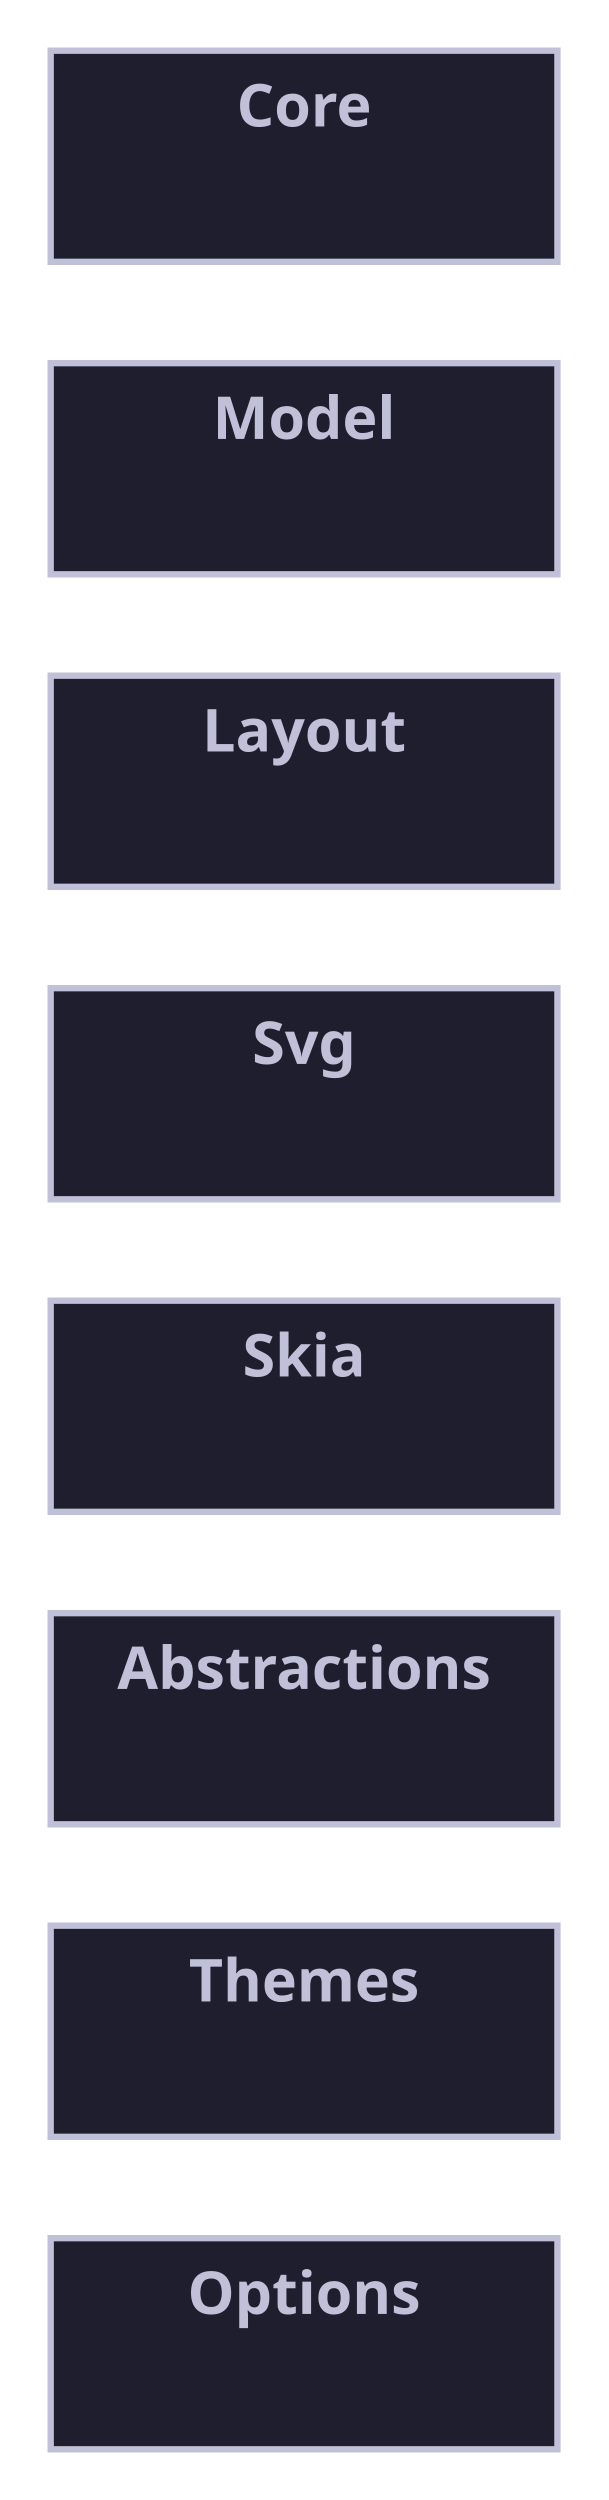
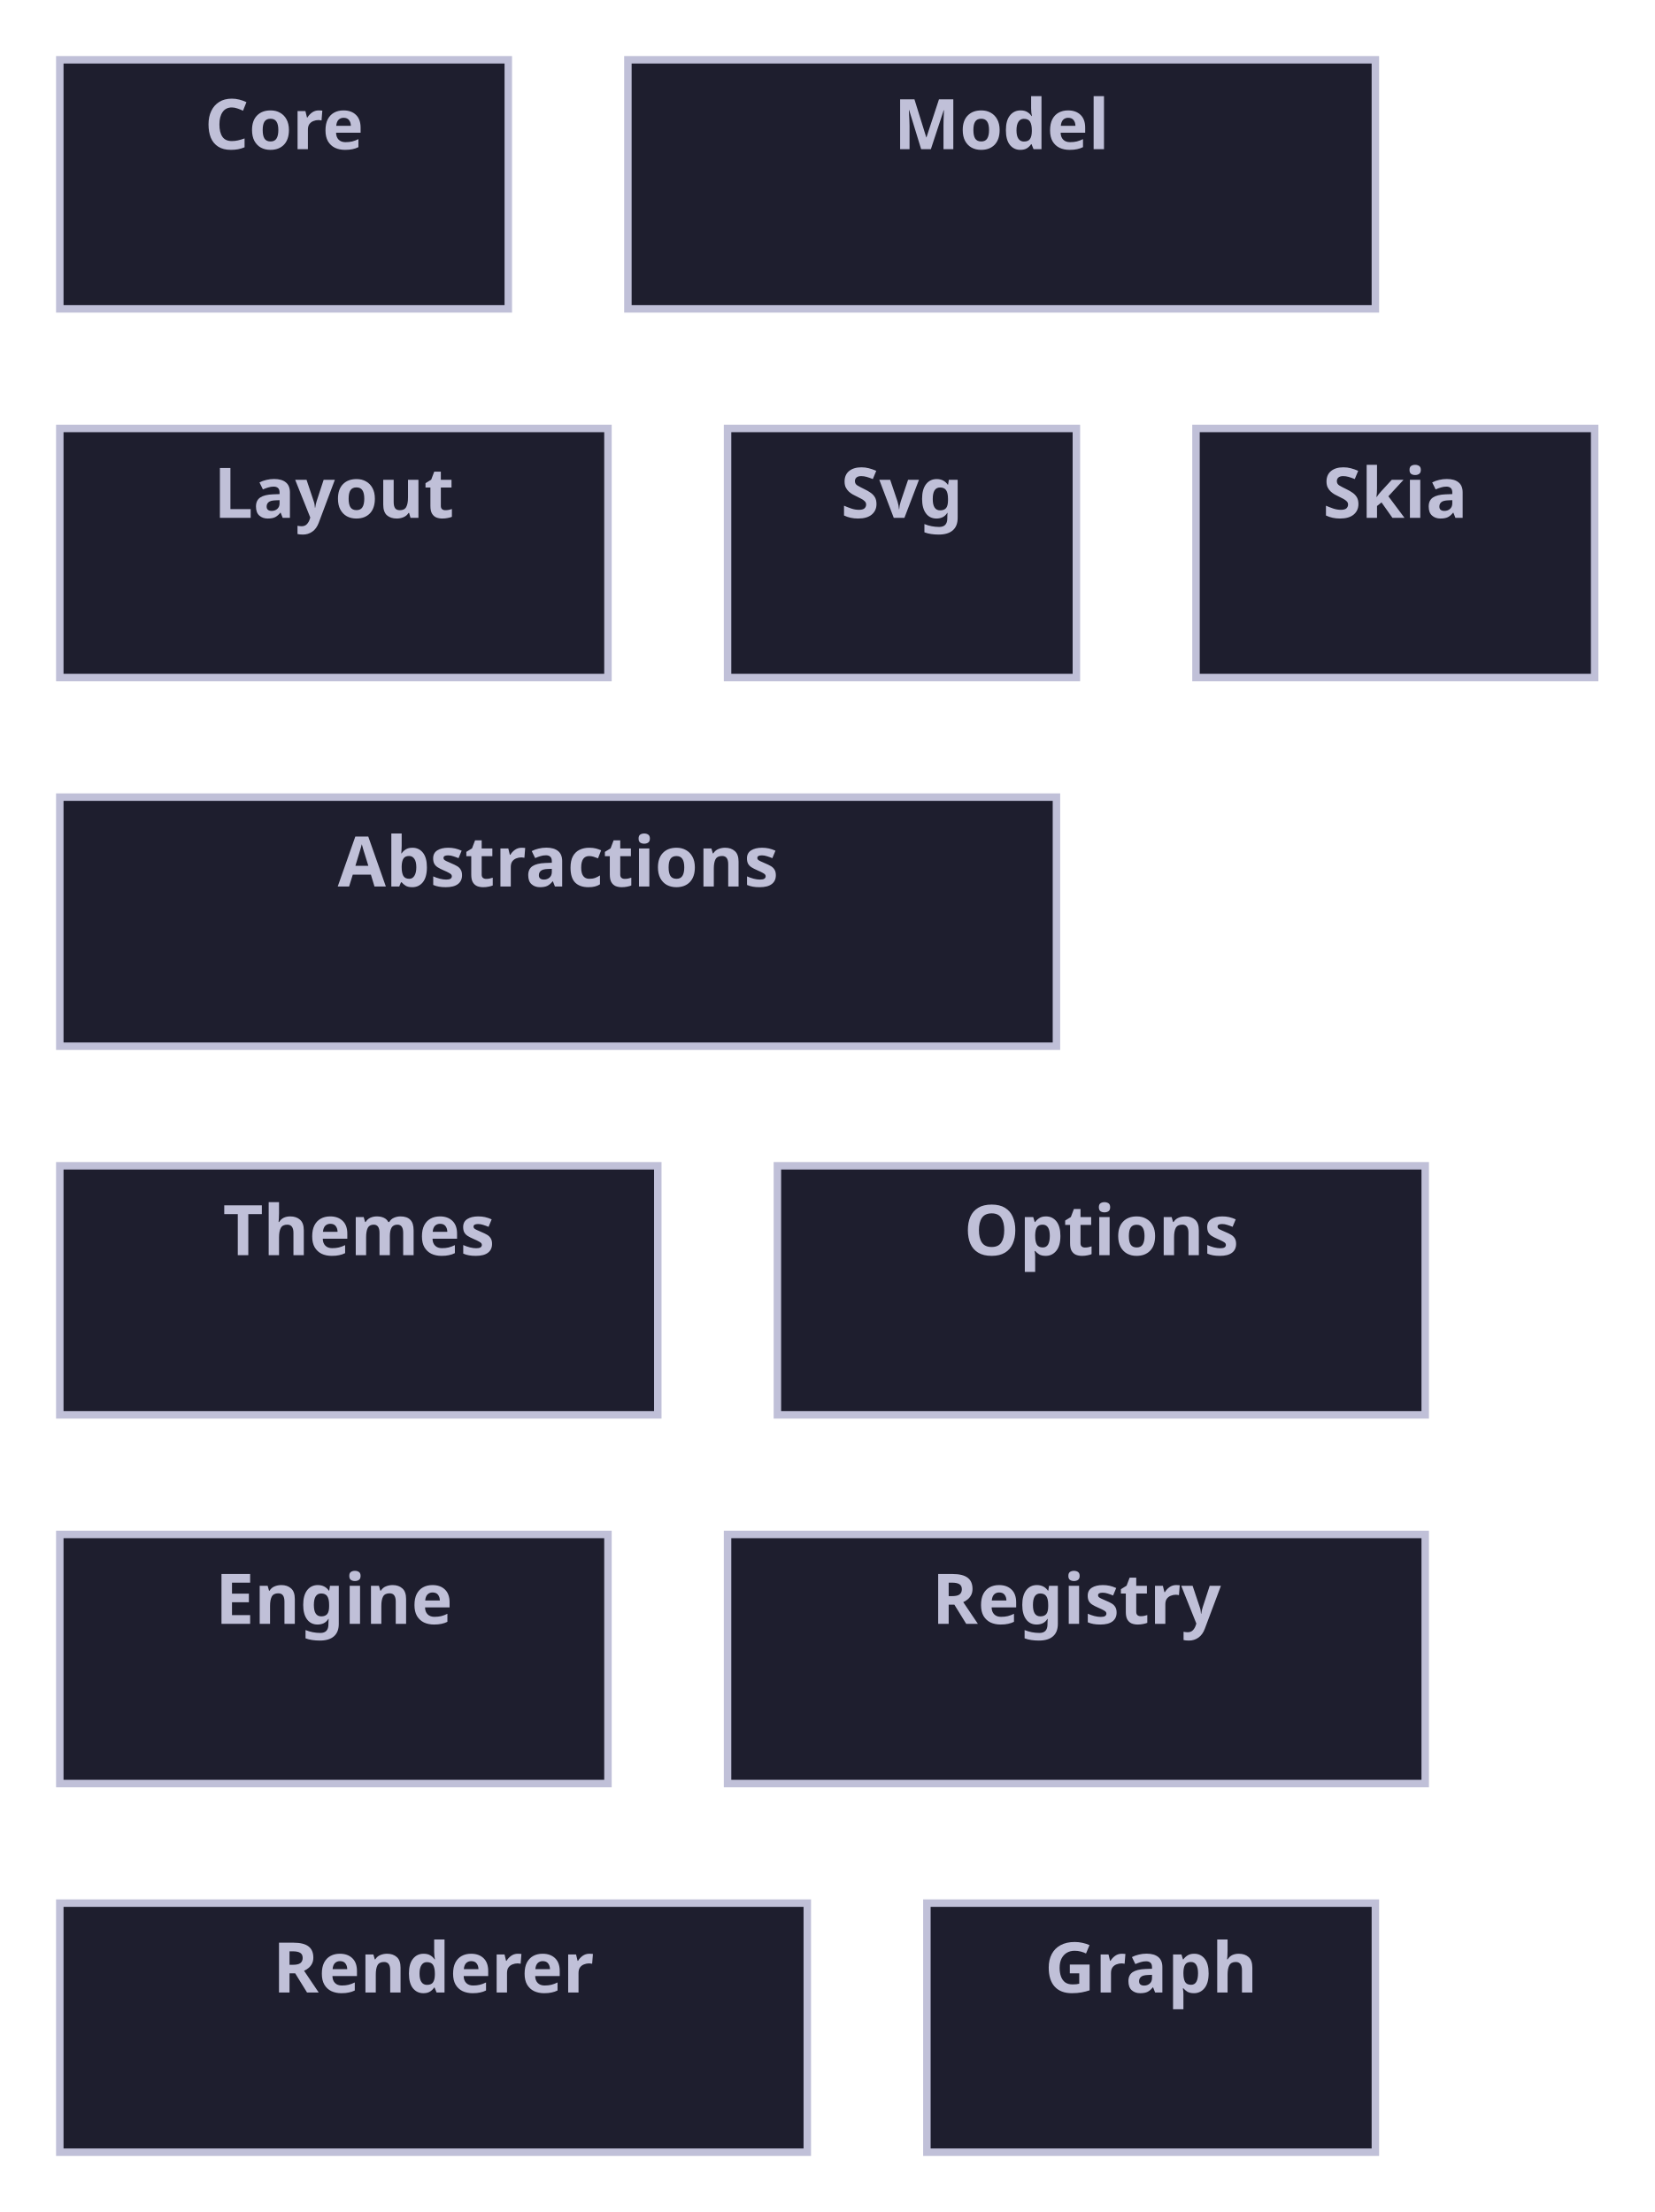
- <svg xmlns="http://www.w3.org/2000/svg" width="144.00" height="592.00" viewBox="0 0 144.00 592.00">
+ <svg xmlns="http://www.w3.org/2000/svg" width="332.00" height="444.00" viewBox="0 0 332.00 444.00">
  <defs>
    <marker id="line-end-open-chevron" markerWidth="10" markerHeight="7" refX="9" refY="3.5" orient="auto">
      <polyline points="0 0, 10 3.5, 0 7" fill="none" stroke="#C0C0D8" stroke-width="1.50" />
    </marker>
    <marker id="line-end-hollow-triangle" markerWidth="10" markerHeight="7" refX="9" refY="3.5" orient="auto">
      <polygon points="0 0, 10 3.5, 0 7" fill="#1E1E2E" stroke="#C0C0D8" stroke-width="1.50" />
    </marker>
    <marker id="line-end-filled-arrow" markerWidth="10" markerHeight="7" refX="9" refY="3.5" orient="auto">
      <polygon points="0 0, 10 3.5, 0 7" fill="#C0C0D8" stroke="#C0C0D8" stroke-width="1.50" />
    </marker>
    <marker id="line-end-hollow-triangle-crossbar" markerWidth="10" markerHeight="7" refX="9" refY="3.5" orient="auto">
      <polygon points="0 0, 10 3.5, 0 7" fill="#1E1E2E" stroke="#C0C0D8" stroke-width="1.50" />
      <line x1="7" y1="0" x2="7" y2="7" stroke="#C0C0D8" stroke-width="1.50" />
    </marker>
    <marker id="line-end-hollow-diamond" markerWidth="14" markerHeight="8" refX="13" refY="4" orient="auto">
      <polygon points="1 4, 7 0, 13 4, 7 8" fill="#1E1E2E" stroke="#C0C0D8" stroke-width="1.50" />
    </marker>
    <marker id="line-end-filled-diamond" markerWidth="14" markerHeight="8" refX="13" refY="4" orient="auto">
      <polygon points="1 4, 7 0, 13 4, 7 8" fill="#C0C0D8" stroke="#C0C0D8" stroke-width="1.50" />
    </marker>
    <marker id="line-end-circle" markerWidth="10" markerHeight="10" refX="9" refY="5" orient="auto">
      <circle cx="5" cy="5" r="4" fill="#1E1E2E" stroke="#C0C0D8" stroke-width="1.50" />
    </marker>
    <marker id="line-end-bar" markerWidth="4" markerHeight="12" refX="2" refY="6" orient="auto">
      <line x1="2" y1="0" x2="2" y2="12" stroke="#C0C0D8" stroke-width="1.50" />
    </marker>
    <filter id="label-bg" x="-0.05" y="-0.05" width="1.1" height="1.1">
      <feFlood flood-color="#1E1E2E" />
      <feComposite in="SourceGraphic" operator="over" />
    </filter>
  </defs>
-   <rect x="12.00" y="12.00" width="120.00" height="50.00" fill="#1E1E2E" stroke="#C0C0D8" stroke-width="1.50" />
-   <text x="72.00" y="25.00" font-family="Noto Sans, sans-serif" font-size="14.00" font-weight="bold" fill="#C0C0D8" text-anchor="middle" dominant-baseline="middle">Core</text>
-   <rect x="12.00" y="86.00" width="120.00" height="50.00" fill="#1E1E2E" stroke="#C0C0D8" stroke-width="1.50" />
-   <text x="72.00" y="99.00" font-family="Noto Sans, sans-serif" font-size="14.00" font-weight="bold" fill="#C0C0D8" text-anchor="middle" dominant-baseline="middle">Model</text>
-   <rect x="12.00" y="160.00" width="120.00" height="50.00" fill="#1E1E2E" stroke="#C0C0D8" stroke-width="1.50" />
-   <text x="72.00" y="173.00" font-family="Noto Sans, sans-serif" font-size="14.00" font-weight="bold" fill="#C0C0D8" text-anchor="middle" dominant-baseline="middle">Layout</text>
+   <rect x="12.00" y="12.00" width="90.00" height="50.00" fill="#1E1E2E" stroke="#C0C0D8" stroke-width="1.50" />
+   <text x="57.00" y="25.00" font-family="Noto Sans, sans-serif" font-size="14.00" font-weight="bold" fill="#C0C0D8" text-anchor="middle" dominant-baseline="middle">Core</text>
+   <rect x="126.00" y="12.00" width="150.00" height="50.00" fill="#1E1E2E" stroke="#C0C0D8" stroke-width="1.50" />
+   <text x="201.00" y="25.00" font-family="Noto Sans, sans-serif" font-size="14.00" font-weight="bold" fill="#C0C0D8" text-anchor="middle" dominant-baseline="middle">Model</text>
+   <rect x="12.00" y="86.00" width="110.00" height="50.00" fill="#1E1E2E" stroke="#C0C0D8" stroke-width="1.50" />
+   <text x="67.00" y="99.00" font-family="Noto Sans, sans-serif" font-size="14.00" font-weight="bold" fill="#C0C0D8" text-anchor="middle" dominant-baseline="middle">Layout</text>
+   <rect x="146.00" y="86.00" width="70.00" height="50.00" fill="#1E1E2E" stroke="#C0C0D8" stroke-width="1.50" />
+   <text x="181.00" y="99.00" font-family="Noto Sans, sans-serif" font-size="14.00" font-weight="bold" fill="#C0C0D8" text-anchor="middle" dominant-baseline="middle">Svg</text>
+   <rect x="240.00" y="86.00" width="80.00" height="50.00" fill="#1E1E2E" stroke="#C0C0D8" stroke-width="1.50" />
+   <text x="280.00" y="99.00" font-family="Noto Sans, sans-serif" font-size="14.00" font-weight="bold" fill="#C0C0D8" text-anchor="middle" dominant-baseline="middle">Skia</text>
+   <rect x="12.00" y="160.00" width="200.00" height="50.00" fill="#1E1E2E" stroke="#C0C0D8" stroke-width="1.50" />
+   <text x="112.00" y="173.00" font-family="Noto Sans, sans-serif" font-size="14.00" font-weight="bold" fill="#C0C0D8" text-anchor="middle" dominant-baseline="middle">Abstractions</text>
  <rect x="12.00" y="234.00" width="120.00" height="50.00" fill="#1E1E2E" stroke="#C0C0D8" stroke-width="1.50" />
-   <text x="72.00" y="247.00" font-family="Noto Sans, sans-serif" font-size="14.00" font-weight="bold" fill="#C0C0D8" text-anchor="middle" dominant-baseline="middle">Svg</text>
-   <rect x="12.00" y="308.00" width="120.00" height="50.00" fill="#1E1E2E" stroke="#C0C0D8" stroke-width="1.50" />
-   <text x="72.00" y="321.00" font-family="Noto Sans, sans-serif" font-size="14.00" font-weight="bold" fill="#C0C0D8" text-anchor="middle" dominant-baseline="middle">Skia</text>
-   <rect x="12.00" y="382.00" width="120.00" height="50.00" fill="#1E1E2E" stroke="#C0C0D8" stroke-width="1.50" />
-   <text x="72.00" y="395.00" font-family="Noto Sans, sans-serif" font-size="14.00" font-weight="bold" fill="#C0C0D8" text-anchor="middle" dominant-baseline="middle">Abstractions</text>
-   <rect x="12.00" y="456.00" width="120.00" height="50.00" fill="#1E1E2E" stroke="#C0C0D8" stroke-width="1.50" />
-   <text x="72.00" y="469.00" font-family="Noto Sans, sans-serif" font-size="14.00" font-weight="bold" fill="#C0C0D8" text-anchor="middle" dominant-baseline="middle">Themes</text>
-   <rect x="12.00" y="530.00" width="120.00" height="50.00" fill="#1E1E2E" stroke="#C0C0D8" stroke-width="1.50" />
-   <text x="72.00" y="543.00" font-family="Noto Sans, sans-serif" font-size="14.00" font-weight="bold" fill="#C0C0D8" text-anchor="middle" dominant-baseline="middle">Options</text>
+   <text x="72.00" y="247.00" font-family="Noto Sans, sans-serif" font-size="14.00" font-weight="bold" fill="#C0C0D8" text-anchor="middle" dominant-baseline="middle">Themes</text>
+   <rect x="156.00" y="234.00" width="130.00" height="50.00" fill="#1E1E2E" stroke="#C0C0D8" stroke-width="1.50" />
+   <text x="221.00" y="247.00" font-family="Noto Sans, sans-serif" font-size="14.00" font-weight="bold" fill="#C0C0D8" text-anchor="middle" dominant-baseline="middle">Options</text>
+   <rect x="12.00" y="308.00" width="110.00" height="50.00" fill="#1E1E2E" stroke="#C0C0D8" stroke-width="1.50" />
+   <text x="67.00" y="321.00" font-family="Noto Sans, sans-serif" font-size="14.00" font-weight="bold" fill="#C0C0D8" text-anchor="middle" dominant-baseline="middle">Engine</text>
+   <rect x="146.00" y="308.00" width="140.00" height="50.00" fill="#1E1E2E" stroke="#C0C0D8" stroke-width="1.50" />
+   <text x="216.00" y="321.00" font-family="Noto Sans, sans-serif" font-size="14.00" font-weight="bold" fill="#C0C0D8" text-anchor="middle" dominant-baseline="middle">Registry</text>
+   <rect x="12.00" y="382.00" width="150.00" height="50.00" fill="#1E1E2E" stroke="#C0C0D8" stroke-width="1.50" />
+   <text x="87.00" y="395.00" font-family="Noto Sans, sans-serif" font-size="14.00" font-weight="bold" fill="#C0C0D8" text-anchor="middle" dominant-baseline="middle">Renderer</text>
+   <rect x="186.00" y="382.00" width="90.00" height="50.00" fill="#1E1E2E" stroke="#C0C0D8" stroke-width="1.50" />
+   <text x="231.00" y="395.00" font-family="Noto Sans, sans-serif" font-size="14.00" font-weight="bold" fill="#C0C0D8" text-anchor="middle" dominant-baseline="middle">Graph</text>
</svg>
